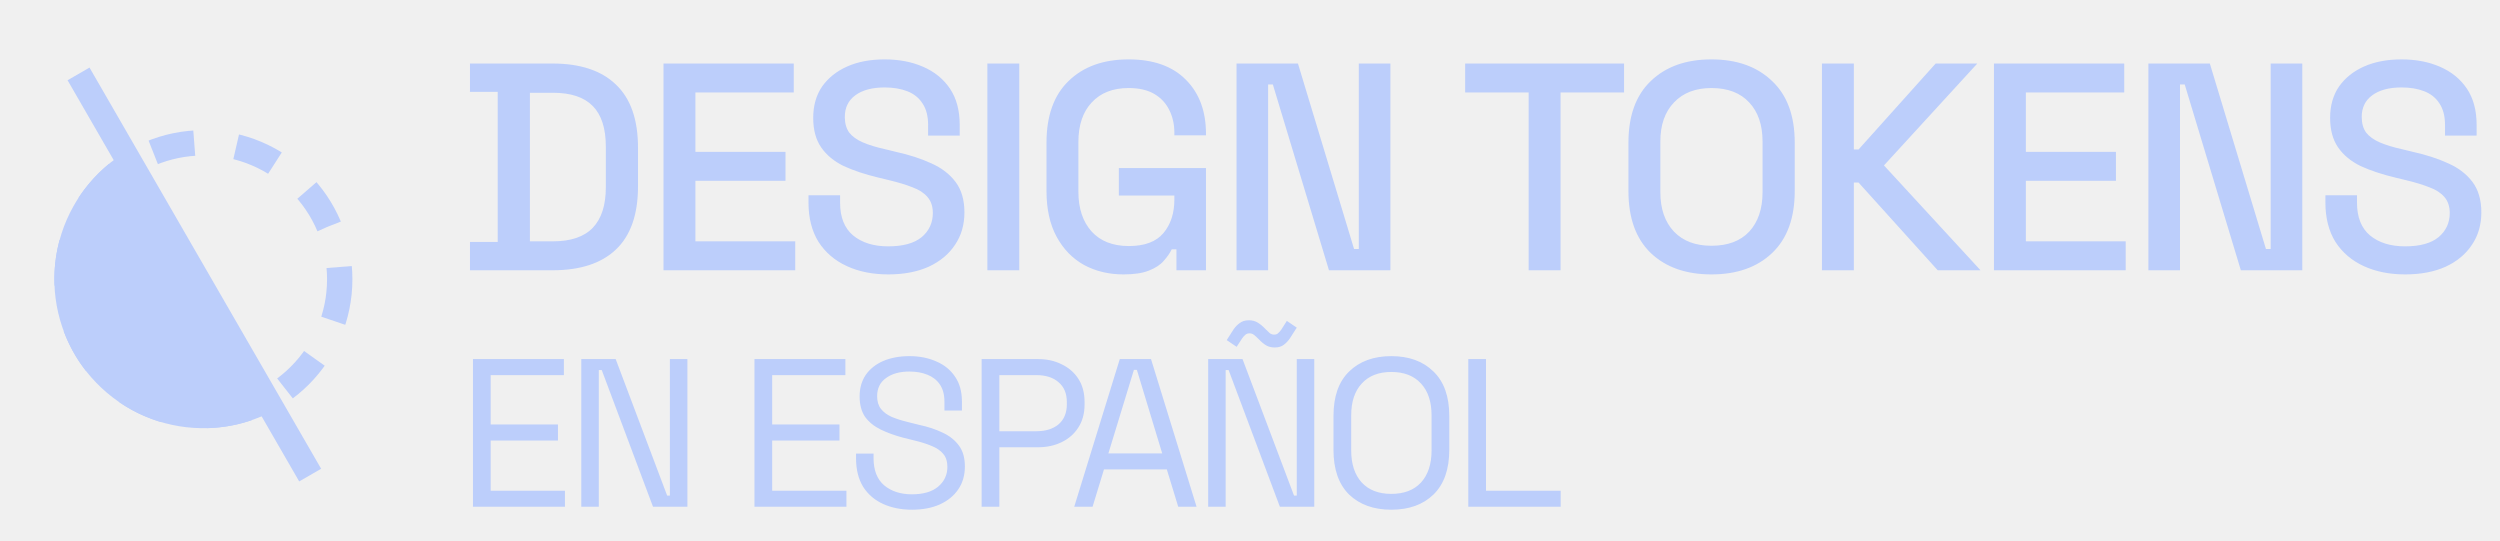
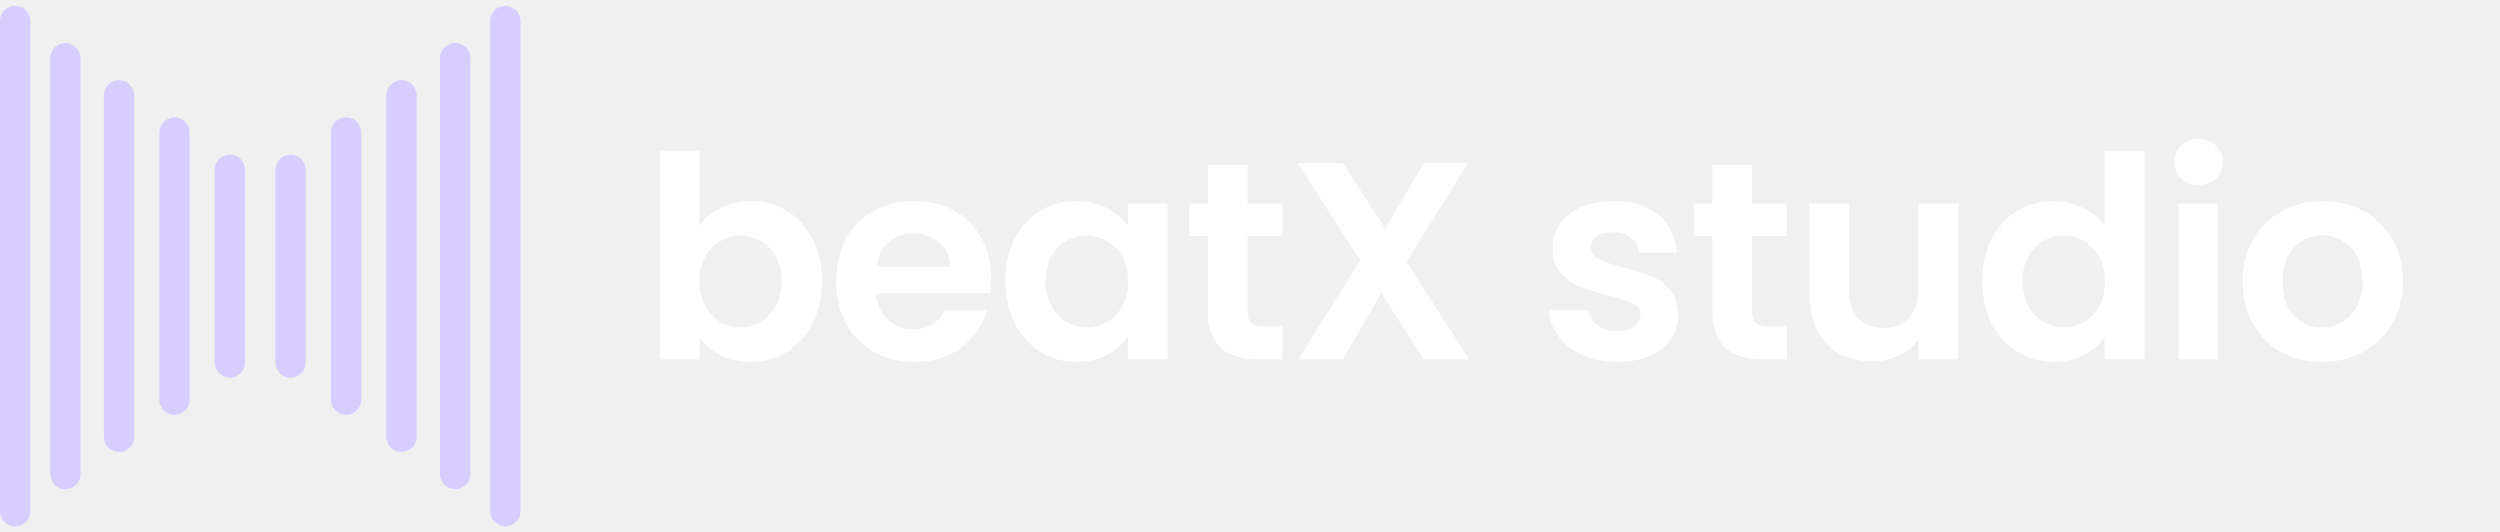
- <svg xmlns="http://www.w3.org/2000/svg" width="148" height="32" viewBox="0 0 148 32" fill="none">
-   <g clip-path="url(#clip0_58_601)">
-     <g clip-path="url(#clip1_58_601)">
-       <path d="M27.822 16V14.322H29.465V5.439H27.822V3.761H32.717C34.349 3.761 35.597 4.175 36.459 5.002C37.333 5.83 37.77 7.077 37.77 8.744V11.034C37.77 12.701 37.333 13.948 36.459 14.776C35.597 15.592 34.349 16 32.717 16H27.822ZM31.371 14.287H32.735C33.796 14.287 34.583 14.018 35.095 13.482C35.608 12.946 35.865 12.148 35.865 11.087V8.674C35.865 7.602 35.608 6.803 35.095 6.279C34.583 5.754 33.796 5.492 32.735 5.492H31.371V14.287ZM39.28 16V3.761H46.99V5.474H41.168V8.989H46.501V10.702H41.168V14.287H47.078V16H39.28ZM52.583 16.245C51.663 16.245 50.847 16.082 50.136 15.755C49.425 15.429 48.865 14.951 48.457 14.322C48.061 13.68 47.863 12.905 47.863 11.996V11.559H49.733V11.996C49.733 12.859 49.99 13.505 50.503 13.937C51.027 14.368 51.721 14.584 52.583 14.584C53.458 14.584 54.116 14.403 54.559 14.042C55.002 13.669 55.224 13.191 55.224 12.608C55.224 12.223 55.119 11.909 54.909 11.664C54.699 11.419 54.402 11.227 54.017 11.087C53.633 10.935 53.172 10.795 52.636 10.667L51.989 10.51C51.208 10.323 50.526 10.096 49.943 9.828C49.372 9.548 48.929 9.181 48.614 8.726C48.3 8.272 48.142 7.689 48.142 6.978C48.142 6.255 48.317 5.638 48.667 5.125C49.028 4.612 49.524 4.215 50.153 3.936C50.782 3.656 51.523 3.516 52.374 3.516C53.224 3.516 53.982 3.662 54.647 3.953C55.323 4.245 55.853 4.676 56.238 5.247C56.622 5.818 56.815 6.535 56.815 7.398V8.027H54.944V7.398C54.944 6.873 54.833 6.448 54.612 6.121C54.402 5.795 54.105 5.556 53.72 5.404C53.335 5.253 52.886 5.177 52.374 5.177C51.628 5.177 51.045 5.334 50.625 5.649C50.217 5.952 50.013 6.378 50.013 6.926C50.013 7.299 50.101 7.607 50.276 7.852C50.462 8.085 50.73 8.278 51.08 8.429C51.429 8.581 51.867 8.715 52.391 8.831L53.038 8.989C53.831 9.164 54.53 9.391 55.136 9.671C55.742 9.939 56.22 10.306 56.57 10.772C56.92 11.238 57.094 11.839 57.094 12.573C57.094 13.307 56.908 13.948 56.535 14.496C56.174 15.044 55.655 15.476 54.979 15.79C54.303 16.093 53.504 16.245 52.583 16.245ZM58.452 16V3.761H60.341V16H58.452ZM66.516 16.245C65.642 16.245 64.861 16.058 64.173 15.685C63.485 15.301 62.943 14.741 62.547 14.007C62.151 13.272 61.953 12.375 61.953 11.314V8.447C61.953 6.85 62.39 5.632 63.264 4.792C64.138 3.942 65.321 3.516 66.813 3.516C68.282 3.516 69.413 3.918 70.205 4.722C70.998 5.515 71.394 6.582 71.394 7.922V8.01H69.523V7.87C69.523 7.368 69.424 6.92 69.226 6.523C69.028 6.115 68.731 5.795 68.334 5.562C67.938 5.329 67.431 5.212 66.813 5.212C65.881 5.212 65.152 5.498 64.628 6.069C64.103 6.628 63.841 7.409 63.841 8.412V11.349C63.841 12.34 64.103 13.127 64.628 13.71C65.152 14.281 65.887 14.566 66.831 14.566C67.763 14.566 68.445 14.31 68.876 13.797C69.308 13.284 69.523 12.62 69.523 11.804V11.576H66.236V9.95H71.394V16H69.646V14.759H69.366C69.261 14.98 69.104 15.207 68.894 15.441C68.696 15.674 68.404 15.866 68.02 16.017C67.647 16.169 67.145 16.245 66.516 16.245ZM73.203 16V3.761H76.839L80.161 14.741H80.441V3.761H82.312V16H78.675L75.353 5.002H75.073V16H73.203ZM90.497 16V5.474H86.738V3.761H96.144V5.474H92.385V16H90.497ZM101.318 16.245C99.814 16.245 98.619 15.825 97.733 14.986C96.847 14.135 96.404 12.911 96.404 11.314V8.447C96.404 6.85 96.847 5.632 97.733 4.792C98.619 3.942 99.814 3.516 101.318 3.516C102.821 3.516 104.016 3.942 104.902 4.792C105.8 5.632 106.248 6.85 106.248 8.447V11.314C106.248 12.911 105.8 14.135 104.902 14.986C104.016 15.825 102.821 16.245 101.318 16.245ZM101.318 14.549C102.285 14.549 103.031 14.269 103.556 13.71C104.08 13.138 104.343 12.363 104.343 11.384V8.377C104.343 7.398 104.08 6.628 103.556 6.069C103.031 5.498 102.285 5.212 101.318 5.212C100.374 5.212 99.633 5.498 99.097 6.069C98.561 6.628 98.293 7.398 98.293 8.377V11.384C98.293 12.363 98.561 13.138 99.097 13.71C99.633 14.269 100.374 14.549 101.318 14.549ZM107.859 16V3.761H109.748V8.849H110.027L114.591 3.761H117.056L111.531 9.793L117.248 16H114.713L110.027 10.807H109.748V16H107.859ZM118.043 16V3.761H125.754V5.474H119.931V8.989H125.264V10.702H119.931V14.287H125.841V16H118.043ZM127.185 16V3.761H130.822L134.144 14.741H134.424V3.761H136.295V16H132.658L129.336 5.002H129.056V16H127.185ZM142.384 16.245C141.464 16.245 140.648 16.082 139.937 15.755C139.226 15.429 138.666 14.951 138.258 14.322C137.862 13.68 137.664 12.905 137.664 11.996V11.559H139.534V11.996C139.534 12.859 139.791 13.505 140.304 13.937C140.828 14.368 141.522 14.584 142.384 14.584C143.259 14.584 143.917 14.403 144.36 14.042C144.803 13.669 145.025 13.191 145.025 12.608C145.025 12.223 144.92 11.909 144.71 11.664C144.5 11.419 144.203 11.227 143.818 11.087C143.433 10.935 142.973 10.795 142.437 10.667L141.79 10.51C141.009 10.323 140.327 10.096 139.744 9.828C139.173 9.548 138.73 9.181 138.415 8.726C138.101 8.272 137.943 7.689 137.943 6.978C137.943 6.255 138.118 5.638 138.468 5.125C138.829 4.612 139.325 4.215 139.954 3.936C140.583 3.656 141.324 3.516 142.175 3.516C143.025 3.516 143.783 3.662 144.448 3.953C145.124 4.245 145.654 4.676 146.039 5.247C146.423 5.818 146.616 6.535 146.616 7.398V8.027H144.745V7.398C144.745 6.873 144.634 6.448 144.413 6.121C144.203 5.795 143.906 5.556 143.521 5.404C143.136 5.253 142.687 5.177 142.175 5.177C141.429 5.177 140.846 5.334 140.426 5.649C140.018 5.952 139.814 6.378 139.814 6.926C139.814 7.299 139.902 7.607 140.076 7.852C140.263 8.085 140.531 8.278 140.881 8.429C141.23 8.581 141.668 8.715 142.192 8.831L142.839 8.989C143.632 9.164 144.331 9.391 144.937 9.671C145.543 9.939 146.021 10.306 146.371 10.772C146.721 11.238 146.895 11.839 146.895 12.573C146.895 13.307 146.709 13.948 146.336 14.496C145.975 15.044 145.456 15.476 144.78 15.79C144.104 16.093 143.305 16.245 142.384 16.245ZM27.999 30V21.258H33.382V22.207H29.048V25.129H33.032V26.078H29.048V29.051H33.444V30H27.999ZM34.412 30V21.258H36.448L39.495 29.338H39.657V21.258H40.694V30H38.658L35.623 21.907H35.449V30H34.412ZM44.664 30V21.258H50.047V22.207H45.713V25.129H49.697V26.078H45.713V29.051H50.109V30H44.664ZM53.987 30.175C53.354 30.175 52.788 30.062 52.288 29.838C51.789 29.613 51.393 29.276 51.102 28.826C50.819 28.368 50.677 27.798 50.677 27.115V26.853H51.714V27.115C51.714 27.839 51.926 28.381 52.351 28.739C52.775 29.088 53.321 29.263 53.987 29.263C54.669 29.263 55.19 29.109 55.548 28.801C55.906 28.493 56.085 28.106 56.085 27.64C56.085 27.315 56.002 27.057 55.835 26.865C55.677 26.674 55.452 26.52 55.161 26.403C54.869 26.278 54.528 26.17 54.137 26.078L53.487 25.916C52.979 25.783 52.53 25.62 52.138 25.429C51.747 25.238 51.439 24.988 51.214 24.68C50.998 24.363 50.889 23.959 50.889 23.468C50.889 22.977 51.01 22.552 51.252 22.194C51.502 21.836 51.847 21.562 52.288 21.37C52.738 21.179 53.254 21.083 53.837 21.083C54.428 21.083 54.957 21.187 55.423 21.395C55.898 21.595 56.268 21.895 56.535 22.294C56.809 22.686 56.947 23.181 56.947 23.78V24.305H55.91V23.78C55.91 23.356 55.819 23.015 55.635 22.756C55.461 22.498 55.215 22.307 54.898 22.182C54.59 22.057 54.237 21.995 53.837 21.995C53.262 21.995 52.8 22.124 52.451 22.382C52.101 22.631 51.926 22.989 51.926 23.456C51.926 23.764 52.001 24.014 52.151 24.205C52.301 24.397 52.513 24.555 52.788 24.68C53.063 24.796 53.392 24.9 53.775 24.992L54.424 25.154C54.932 25.262 55.386 25.412 55.785 25.604C56.193 25.787 56.518 26.041 56.759 26.366C57.001 26.682 57.121 27.098 57.121 27.615C57.121 28.131 56.992 28.58 56.734 28.963C56.476 29.346 56.11 29.646 55.635 29.863C55.169 30.071 54.62 30.175 53.987 30.175ZM58.112 30V21.258H61.459C61.983 21.258 62.45 21.362 62.857 21.57C63.274 21.77 63.603 22.057 63.844 22.432C64.085 22.806 64.206 23.26 64.206 23.793V23.955C64.206 24.48 64.081 24.934 63.832 25.317C63.59 25.691 63.261 25.979 62.845 26.178C62.429 26.378 61.967 26.478 61.459 26.478H59.161V30H58.112ZM59.161 25.529H61.346C61.904 25.529 62.345 25.392 62.67 25.117C62.995 24.834 63.157 24.438 63.157 23.93V23.805C63.157 23.298 62.995 22.906 62.67 22.631C62.354 22.348 61.912 22.207 61.346 22.207H59.161V25.529ZM63.594 30L66.291 21.258H68.14L70.837 30H69.751L69.076 27.79H65.355L64.68 30H63.594ZM65.617 26.84H68.802L67.303 21.895H67.128L65.617 26.84ZM71.523 30V21.258H73.558L76.606 29.338H76.768V21.258H77.805V30H75.769L72.734 21.907H72.559V30H71.523ZM73.209 20.533L72.622 20.134L73.021 19.509C73.129 19.351 73.254 19.222 73.396 19.122C73.537 19.014 73.716 18.96 73.933 18.96C74.124 18.96 74.291 19.001 74.433 19.085C74.582 19.168 74.737 19.293 74.895 19.459C75.003 19.568 75.094 19.655 75.169 19.722C75.244 19.78 75.332 19.809 75.432 19.809C75.532 19.809 75.611 19.78 75.669 19.722C75.736 19.663 75.798 19.593 75.856 19.509L76.181 18.997L76.768 19.397L76.368 20.021C76.268 20.171 76.148 20.3 76.006 20.409C75.865 20.517 75.686 20.571 75.469 20.571C75.269 20.571 75.099 20.529 74.957 20.446C74.816 20.363 74.666 20.238 74.507 20.071C74.399 19.963 74.308 19.88 74.233 19.822C74.158 19.763 74.07 19.734 73.971 19.734C73.871 19.734 73.787 19.763 73.721 19.822C73.654 19.88 73.592 19.951 73.533 20.034L73.209 20.533ZM82.364 30.175C81.323 30.175 80.49 29.875 79.866 29.276C79.25 28.668 78.942 27.785 78.942 26.628V24.63C78.942 23.472 79.25 22.594 79.866 21.995C80.49 21.387 81.323 21.083 82.364 21.083C83.413 21.083 84.246 21.387 84.862 21.995C85.486 22.594 85.798 23.472 85.798 24.63V26.628C85.798 27.785 85.486 28.668 84.862 29.276C84.246 29.875 83.413 30.175 82.364 30.175ZM82.364 29.238C83.121 29.238 83.709 29.013 84.125 28.564C84.541 28.106 84.749 27.473 84.749 26.665V24.592C84.749 23.785 84.541 23.156 84.125 22.706C83.709 22.248 83.121 22.02 82.364 22.02C81.615 22.02 81.032 22.248 80.615 22.706C80.199 23.156 79.991 23.785 79.991 24.592V26.665C79.991 27.473 80.199 28.106 80.615 28.564C81.032 29.013 81.615 29.238 82.364 29.238ZM86.922 30V21.258H87.971V29.051H92.392V30H86.922Z" fill="#BCCEFB" />
-     </g>
-     <circle cx="12.04" cy="16.528" r="8.072" stroke="#BCCEFB" stroke-width="1.5" stroke-dasharray="2.5 2.5" />
-     <path d="M16.451 24.168C15.448 24.747 14.34 25.123 13.192 25.274C12.043 25.425 10.876 25.349 9.757 25.049C8.638 24.749 7.589 24.232 6.67 23.526C5.75 22.821 4.979 21.942 4.4 20.939C3.821 19.935 3.445 18.828 3.293 17.679C3.142 16.53 3.219 15.363 3.519 14.244C3.818 13.125 4.336 12.076 5.041 11.157C5.746 10.238 6.626 9.466 7.629 8.887L12.04 16.527L16.451 24.168Z" fill="#BCCEFB" />
-     <rect x="4" y="4.75" width="1.5" height="27.425" transform="rotate(-30 4 4.75)" fill="#BCCEFB" />
+ <svg xmlns="http://www.w3.org/2000/svg" width="160" height="34" viewBox="0 0 160 34" fill="none">
+   <g clip-path="url(#clip0_2063_28759)">
+     <rect y="0.375" width="1.942" height="33.312" rx="0.971" fill="#D7CEFF" />
+     <rect width="1.942" height="28.553" rx="0.971" transform="matrix(-1 0 0 1 5.15491 2.75427)" fill="#D7CEFF" />
+     <rect width="1.942" height="23.794" rx="0.971" transform="matrix(-1 0 0 1 8.58862 5.13354)" fill="#D7CEFF" />
+     <rect width="1.942" height="19.035" rx="0.971" transform="matrix(-1 0 0 1 12.1371 7.51294)" fill="#D7CEFF" />
+     <rect width="1.942" height="14.277" rx="0.971" transform="matrix(-1 0 0 1 15.6853 9.89319)" fill="#D7CEFF" />
+     <rect x="17.627" y="9.893" width="1.942" height="14.277" rx="0.971" fill="#D7CEFF" />
+     <rect x="21.175" y="7.513" width="1.942" height="19.035" rx="0.971" fill="#D7CEFF" />
+     <rect x="24.724" y="5.134" width="1.942" height="23.794" rx="0.971" fill="#D7CEFF" />
+     <rect x="28.157" y="2.754" width="1.942" height="28.553" rx="0.971" fill="#D7CEFF" />
+     <rect width="1.942" height="33.312" rx="0.971" transform="matrix(-1 0 0 1 33.3123 0.375)" fill="#D7CEFF" />
+     <path d="M44.762 14.486C45.086 14.006 45.53 13.616 46.094 13.316C46.67 13.016 47.324 12.866 48.056 12.866C48.908 12.866 49.676 13.076 50.36 13.496C51.056 13.916 51.602 14.516 51.998 15.296C52.406 16.064 52.61 16.958 52.61 17.978C52.61 18.998 52.406 19.904 51.998 20.696C51.602 21.476 51.056 22.082 50.36 22.514C49.676 22.946 48.908 23.162 48.056 23.162C47.312 23.162 46.658 23.018 46.094 22.73C45.542 22.43 45.098 22.046 44.762 21.578V23H42.242V9.68H44.762V14.486ZM50.036 17.978C50.036 17.378 49.91 16.862 49.658 16.43C49.418 15.986 49.094 15.65 48.686 15.422C48.29 15.194 47.858 15.08 47.39 15.08C46.934 15.08 46.502 15.2 46.094 15.44C45.698 15.668 45.374 16.004 45.122 16.448C44.882 16.892 44.762 17.414 44.762 18.014C44.762 18.614 44.882 19.136 45.122 19.58C45.374 20.024 45.698 20.366 46.094 20.606C46.502 20.834 46.934 20.948 47.39 20.948C47.858 20.948 48.29 20.828 48.686 20.588C49.094 20.348 49.418 20.006 49.658 19.562C49.91 19.118 50.036 18.59 50.036 17.978ZM63.43 17.798C63.43 18.158 63.406 18.482 63.358 18.77H56.068C56.128 19.49 56.38 20.054 56.824 20.462C57.268 20.87 57.814 21.074 58.462 21.074C59.398 21.074 60.064 20.672 60.46 19.868H63.178C62.89 20.828 62.338 21.62 61.522 22.244C60.706 22.856 59.704 23.162 58.516 23.162C57.556 23.162 56.692 22.952 55.924 22.532C55.168 22.1 54.574 21.494 54.142 20.714C53.722 19.934 53.512 19.034 53.512 18.014C53.512 16.982 53.722 16.076 54.142 15.296C54.562 14.516 55.15 13.916 55.906 13.496C56.662 13.076 57.532 12.866 58.516 12.866C59.464 12.866 60.31 13.07 61.054 13.478C61.81 13.886 62.392 14.468 62.8 15.224C63.22 15.968 63.43 16.826 63.43 17.798ZM60.82 17.078C60.808 16.43 60.574 15.914 60.118 15.53C59.662 15.134 59.104 14.936 58.444 14.936C57.82 14.936 57.292 15.128 56.86 15.512C56.44 15.884 56.182 16.406 56.086 17.078H60.82ZM64.34 17.978C64.34 16.97 64.538 16.076 64.934 15.296C65.342 14.516 65.888 13.916 66.572 13.496C67.268 13.076 68.042 12.866 68.894 12.866C69.638 12.866 70.286 13.016 70.838 13.316C71.402 13.616 71.852 13.994 72.188 14.45V13.028H74.726V23H72.188V21.542C71.864 22.01 71.414 22.4 70.838 22.712C70.274 23.012 69.62 23.162 68.876 23.162C68.036 23.162 67.268 22.946 66.572 22.514C65.888 22.082 65.342 21.476 64.934 20.696C64.538 19.904 64.34 18.998 64.34 17.978ZM72.188 18.014C72.188 17.402 72.068 16.88 71.828 16.448C71.588 16.004 71.264 15.668 70.856 15.44C70.448 15.2 70.01 15.08 69.542 15.08C69.074 15.08 68.642 15.194 68.246 15.422C67.85 15.65 67.526 15.986 67.274 16.43C67.034 16.862 66.914 17.378 66.914 17.978C66.914 18.578 67.034 19.106 67.274 19.562C67.526 20.006 67.85 20.348 68.246 20.588C68.654 20.828 69.086 20.948 69.542 20.948C70.01 20.948 70.448 20.834 70.856 20.606C71.264 20.366 71.588 20.03 71.828 19.598C72.068 19.154 72.188 18.626 72.188 18.014ZM79.84 15.098V19.922C79.84 20.258 79.918 20.504 80.074 20.66C80.242 20.804 80.518 20.876 80.902 20.876H82.072V23H80.488C78.364 23 77.302 21.968 77.302 19.904V15.098H76.114V13.028H77.302V10.562H79.84V13.028H82.072V15.098H79.84ZM91.127 23L88.409 18.77L85.943 23H83.099L87.059 16.664L83.045 10.436H85.943L88.661 14.648L91.109 10.436H93.953L90.011 16.754L94.025 23H91.127ZM103.486 23.162C102.67 23.162 101.938 23.018 101.29 22.73C100.642 22.43 100.126 22.028 99.742 21.524C99.37 21.02 99.166 20.462 99.13 19.85H101.668C101.716 20.234 101.902 20.552 102.226 20.804C102.562 21.056 102.976 21.182 103.468 21.182C103.948 21.182 104.32 21.086 104.584 20.894C104.86 20.702 104.998 20.456 104.998 20.156C104.998 19.832 104.83 19.592 104.494 19.436C104.17 19.268 103.648 19.088 102.928 18.896C102.184 18.716 101.572 18.53 101.092 18.338C100.624 18.146 100.216 17.852 99.868 17.456C99.532 17.06 99.364 16.526 99.364 15.854C99.364 15.302 99.52 14.798 99.832 14.342C100.156 13.886 100.612 13.526 101.2 13.262C101.8 12.998 102.502 12.866 103.306 12.866C104.494 12.866 105.442 13.166 106.15 13.766C106.858 14.354 107.248 15.152 107.32 16.16H104.908C104.872 15.764 104.704 15.452 104.404 15.224C104.116 14.984 103.726 14.864 103.234 14.864C102.778 14.864 102.424 14.948 102.172 15.116C101.932 15.284 101.812 15.518 101.812 15.818C101.812 16.154 101.98 16.412 102.316 16.592C102.652 16.76 103.174 16.934 103.882 17.114C104.602 17.294 105.196 17.48 105.664 17.672C106.132 17.864 106.534 18.164 106.87 18.572C107.218 18.968 107.398 19.496 107.41 20.156C107.41 20.732 107.248 21.248 106.924 21.704C106.612 22.16 106.156 22.52 105.556 22.784C104.968 23.036 104.278 23.162 103.486 23.162ZM112.131 15.098V19.922C112.131 20.258 112.209 20.504 112.365 20.66C112.533 20.804 112.809 20.876 113.193 20.876H114.363V23H112.779C110.655 23 109.593 21.968 109.593 19.904V15.098H108.405V13.028H109.593V10.562H112.131V13.028H114.363V15.098H112.131ZM125.308 13.028V23H122.77V21.74C122.446 22.172 122.02 22.514 121.492 22.766C120.976 23.006 120.412 23.126 119.8 23.126C119.02 23.126 118.33 22.964 117.73 22.64C117.13 22.304 116.656 21.818 116.308 21.182C115.972 20.534 115.804 19.766 115.804 18.878V13.028H118.324V18.518C118.324 19.31 118.522 19.922 118.918 20.354C119.314 20.774 119.854 20.984 120.538 20.984C121.234 20.984 121.78 20.774 122.176 20.354C122.572 19.922 122.77 19.31 122.77 18.518V13.028H125.308ZM126.865 17.978C126.865 16.97 127.063 16.076 127.459 15.296C127.867 14.516 128.419 13.916 129.115 13.496C129.811 13.076 130.585 12.866 131.437 12.866C132.085 12.866 132.703 13.01 133.291 13.298C133.879 13.574 134.347 13.946 134.695 14.414V9.68H137.251V23H134.695V21.524C134.383 22.016 133.945 22.412 133.381 22.712C132.817 23.012 132.163 23.162 131.419 23.162C130.579 23.162 129.811 22.946 129.115 22.514C128.419 22.082 127.867 21.476 127.459 20.696C127.063 19.904 126.865 18.998 126.865 17.978ZM134.713 18.014C134.713 17.402 134.593 16.88 134.353 16.448C134.113 16.004 133.789 15.668 133.381 15.44C132.973 15.2 132.535 15.08 132.067 15.08C131.599 15.08 131.167 15.194 130.771 15.422C130.375 15.65 130.051 15.986 129.799 16.43C129.559 16.862 129.439 17.378 129.439 17.978C129.439 18.578 129.559 19.106 129.799 19.562C130.051 20.006 130.375 20.348 130.771 20.588C131.179 20.828 131.611 20.948 132.067 20.948C132.535 20.948 132.973 20.834 133.381 20.606C133.789 20.366 134.113 20.03 134.353 19.598C134.593 19.154 134.713 18.626 134.713 18.014ZM140.709 11.84C140.265 11.84 139.893 11.702 139.593 11.426C139.305 11.138 139.161 10.784 139.161 10.364C139.161 9.944 139.305 9.596 139.593 9.32C139.893 9.032 140.265 8.888 140.709 8.888C141.153 8.888 141.519 9.032 141.807 9.32C142.107 9.596 142.257 9.944 142.257 10.364C142.257 10.784 142.107 11.138 141.807 11.426C141.519 11.702 141.153 11.84 140.709 11.84ZM141.951 13.028V23H139.431V13.028H141.951ZM148.588 23.162C147.628 23.162 146.764 22.952 145.996 22.532C145.228 22.1 144.622 21.494 144.178 20.714C143.746 19.934 143.53 19.034 143.53 18.014C143.53 16.994 143.752 16.094 144.196 15.314C144.652 14.534 145.27 13.934 146.05 13.514C146.83 13.082 147.7 12.866 148.66 12.866C149.62 12.866 150.49 13.082 151.27 13.514C152.05 13.934 152.662 14.534 153.106 15.314C153.562 16.094 153.79 16.994 153.79 18.014C153.79 19.034 153.556 19.934 153.088 20.714C152.632 21.494 152.008 22.1 151.216 22.532C150.436 22.952 149.56 23.162 148.588 23.162ZM148.588 20.966C149.044 20.966 149.47 20.858 149.866 20.642C150.274 20.414 150.598 20.078 150.838 19.634C151.078 19.19 151.198 18.65 151.198 18.014C151.198 17.066 150.946 16.34 150.442 15.836C149.95 15.32 149.344 15.062 148.624 15.062C147.904 15.062 147.298 15.32 146.806 15.836C146.326 16.34 146.086 17.066 146.086 18.014C146.086 18.962 146.32 19.694 146.788 20.21C147.268 20.714 147.868 20.966 148.588 20.966Z" fill="white" />
  </g>
  <defs>
-     <clipPath id="clip0_58_601">
-       <rect width="148" height="32" fill="white" />
-     </clipPath>
-     <clipPath id="clip1_58_601">
-       <rect width="132" height="32" fill="white" transform="translate(27)" />
+     <clipPath id="clip0_2063_28759">
+       <rect width="160" height="34" fill="white" />
    </clipPath>
  </defs>
</svg>
